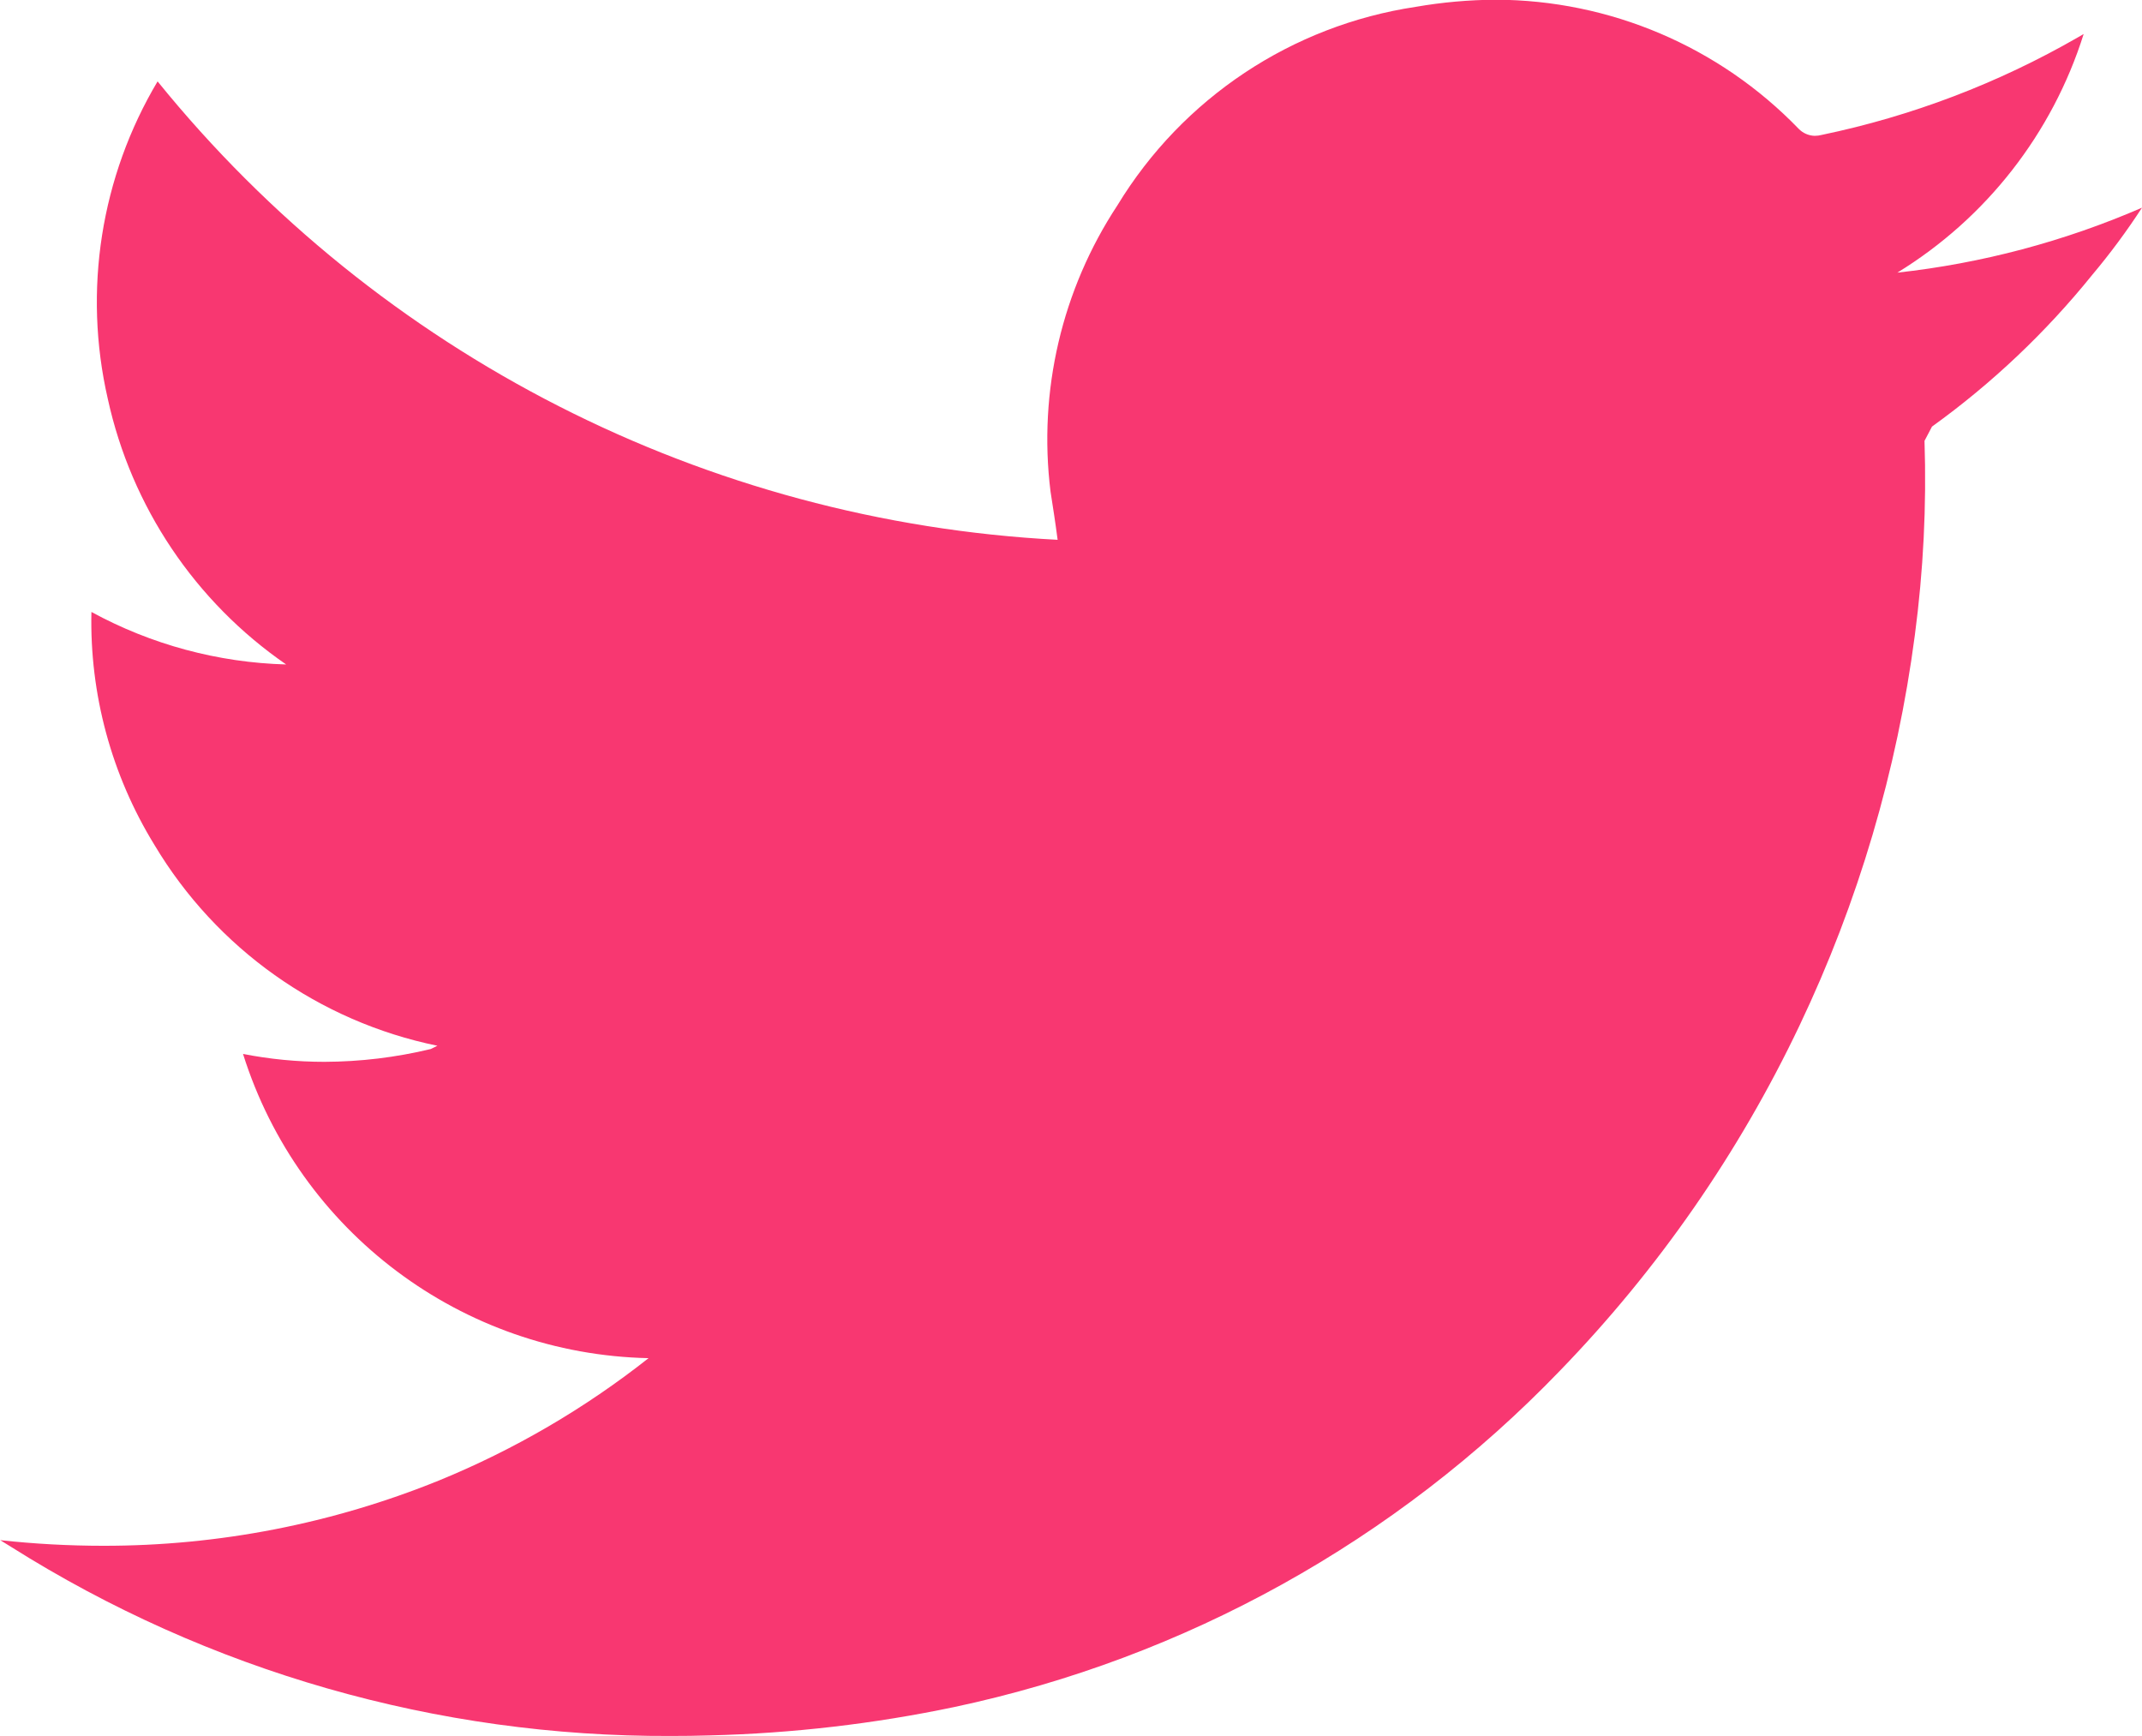
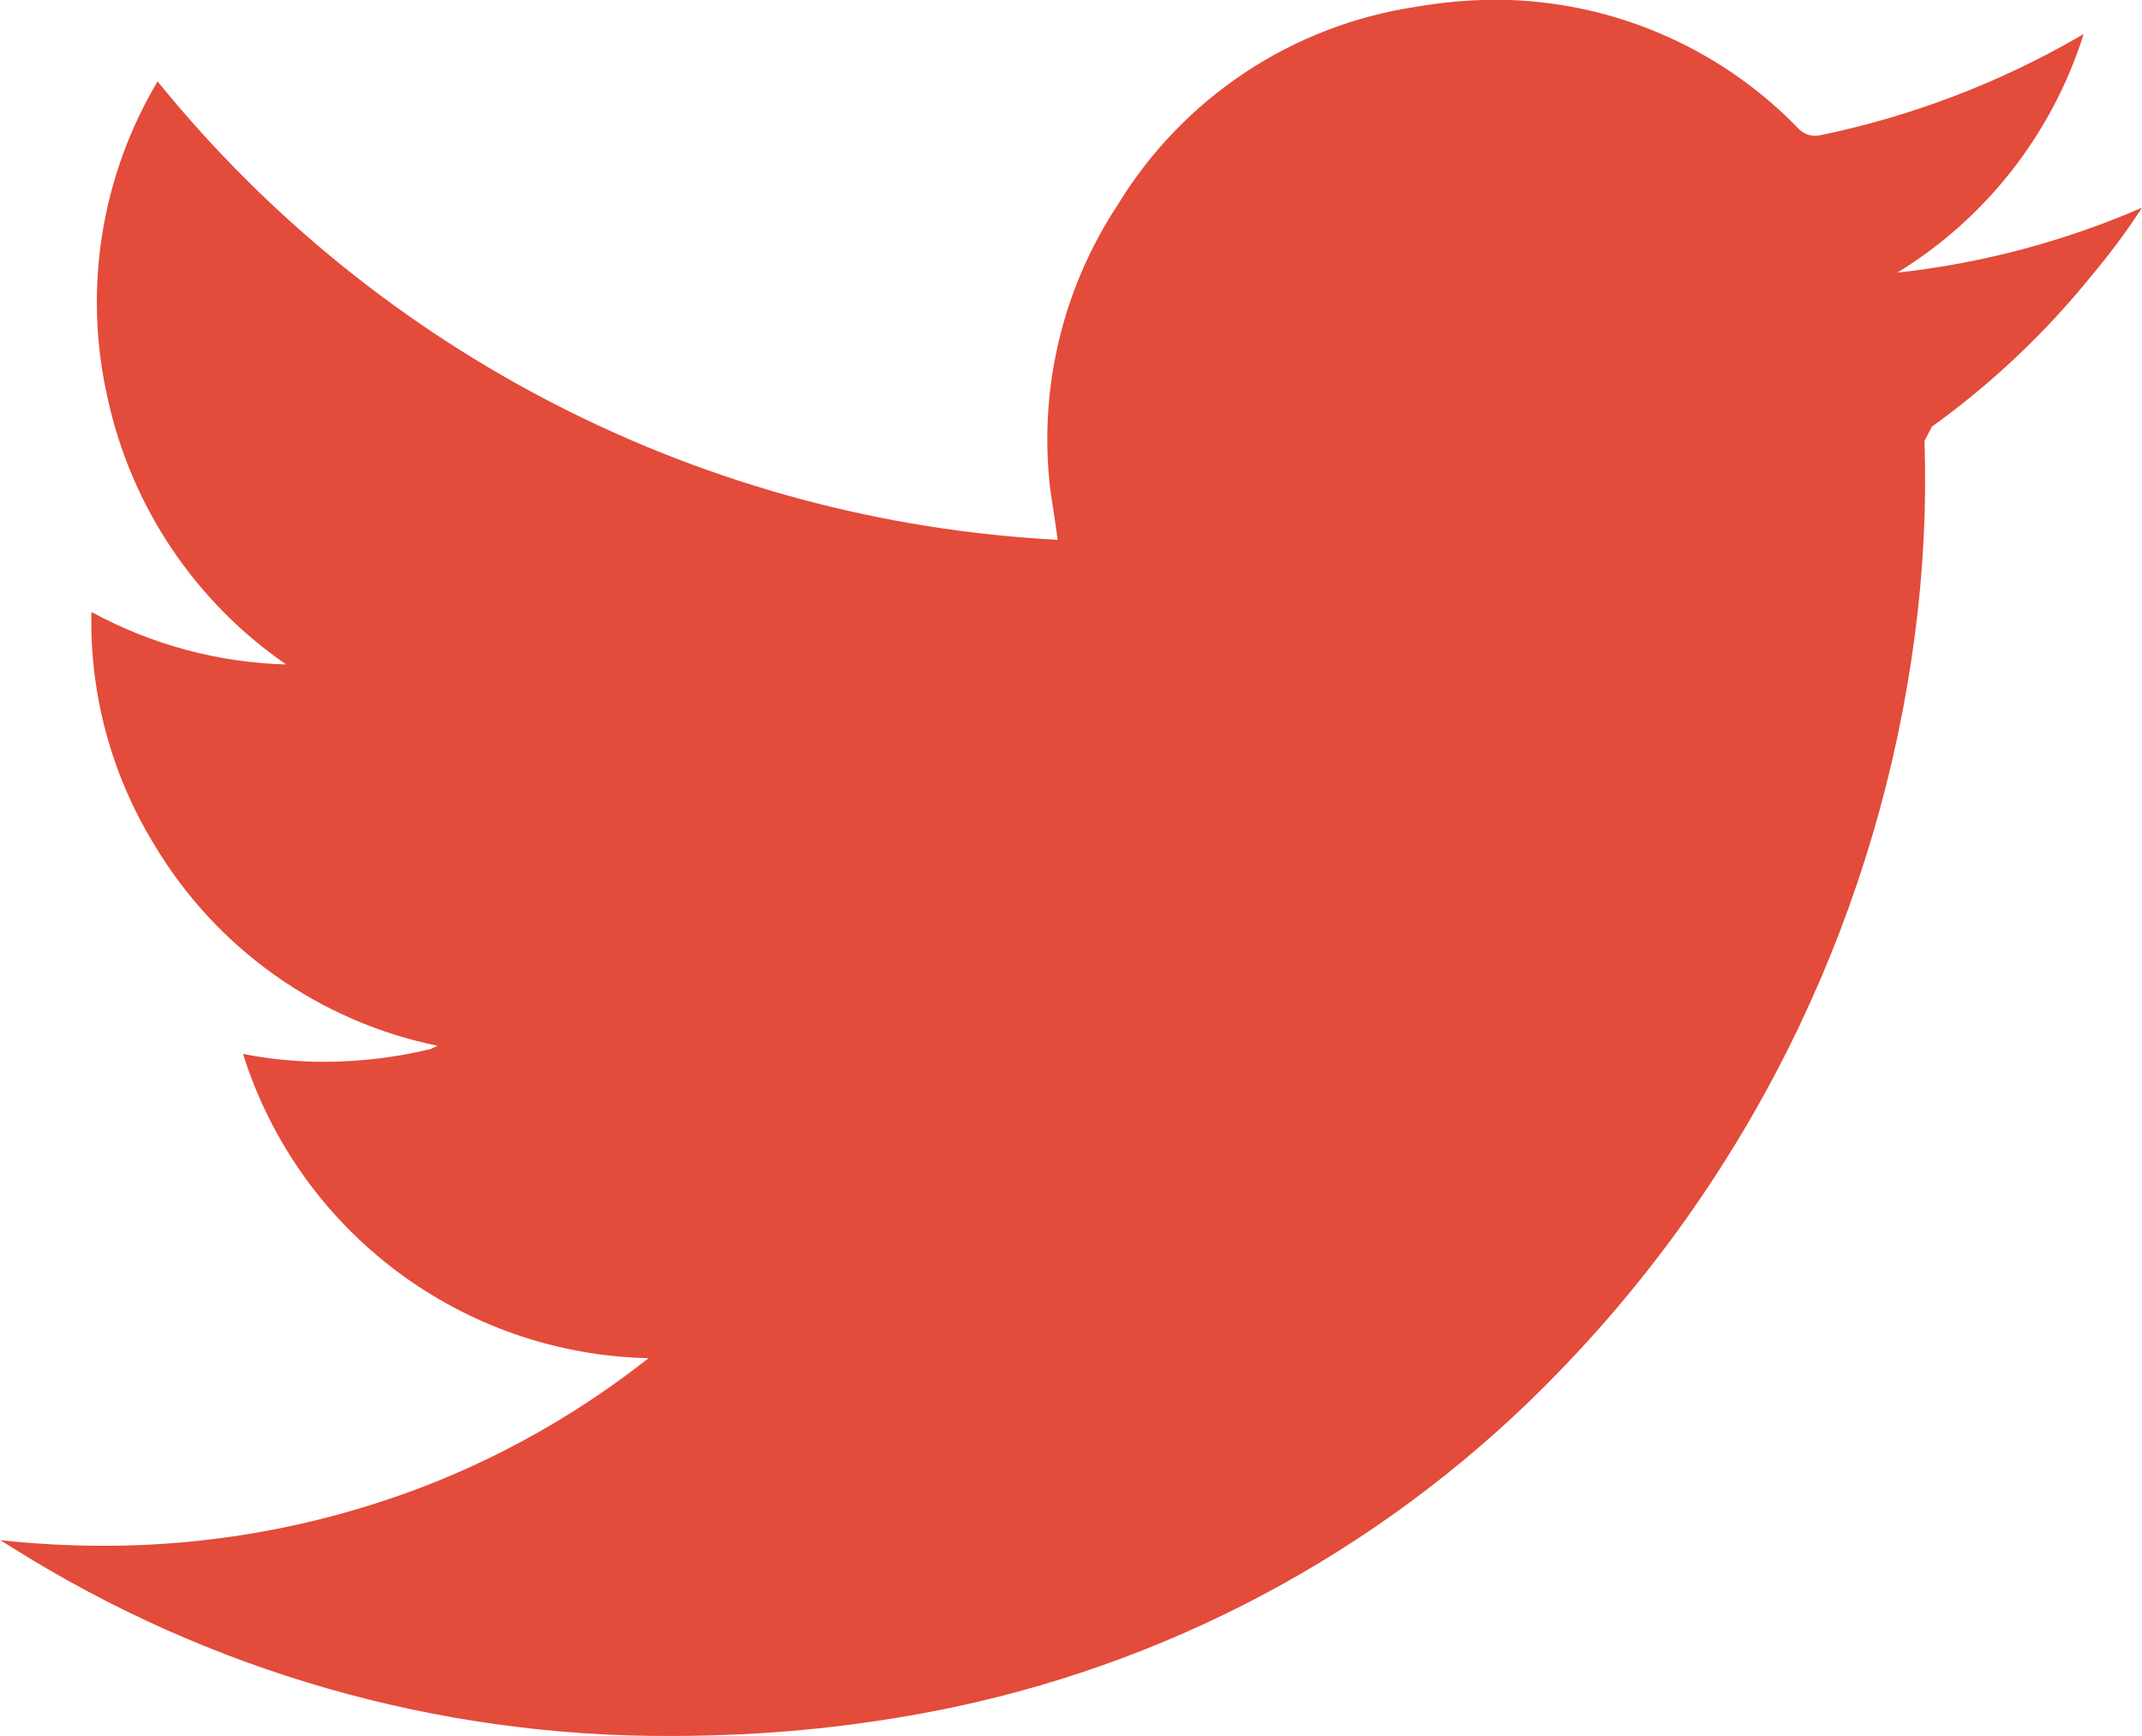
<svg xmlns="http://www.w3.org/2000/svg" width="30.108" height="24.398" viewBox="0 0 30.108 24.398">
  <g id="twitter" transform="translate(309.152 -79.654)">
    <g id="Grupo_135" data-name="Grupo 135">
-       <path id="Caminho_276" data-name="Caminho 276" d="M-279.044,82.573a9.569,9.569,0,0,1-.7.945,11.619,11.619,0,0,1-2.252,2.132l-.105.2a16.677,16.677,0,0,1-.136,2.732,18.287,18.287,0,0,1-1.621,5.486,18.212,18.212,0,0,1-3.368,4.852,16.606,16.606,0,0,1-8.506,4.725,19.03,19.03,0,0,1-3.438.4c-.186.006-.371.008-.555.008A17.255,17.255,0,0,1-309,101.393l-.149-.092a13.408,13.408,0,0,0,1.448.079,12.523,12.523,0,0,0,4.725-.92,12.237,12.237,0,0,0,2.94-1.717,6.111,6.111,0,0,1-5.7-4.276,5.936,5.936,0,0,0,1.144.111,6.467,6.467,0,0,0,1.495-.18l.093-.046a6.046,6.046,0,0,1-3.978-2.824,5.994,5.994,0,0,1-.885-3.273,6.064,6.064,0,0,0,2.737.738,6.125,6.125,0,0,1-2.507-3.734,6.068,6.068,0,0,1,.7-4.461,17.455,17.455,0,0,0,12.651,6.443c-.033-.254-.066-.461-.1-.68a5.978,5.978,0,0,1,.941-4.022,5.94,5.94,0,0,1,4.194-2.789,6.8,6.8,0,0,1,1.121-.1,5.942,5.942,0,0,1,4.259,1.813.325.325,0,0,0,.226.1.386.386,0,0,0,.1-.013,12.188,12.188,0,0,0,3.6-1.371l.081-.047a6.071,6.071,0,0,1-2.619,3.354A11.906,11.906,0,0,0-279.044,82.573Z" fill="#f83771" />
+       <path id="Caminho_276" data-name="Caminho 276" d="M-279.044,82.573a9.569,9.569,0,0,1-.7.945,11.619,11.619,0,0,1-2.252,2.132l-.105.2a16.677,16.677,0,0,1-.136,2.732,18.287,18.287,0,0,1-1.621,5.486,18.212,18.212,0,0,1-3.368,4.852,16.606,16.606,0,0,1-8.506,4.725,19.03,19.03,0,0,1-3.438.4c-.186.006-.371.008-.555.008A17.255,17.255,0,0,1-309,101.393l-.149-.092a13.408,13.408,0,0,0,1.448.079,12.523,12.523,0,0,0,4.725-.92,12.237,12.237,0,0,0,2.94-1.717,6.111,6.111,0,0,1-5.7-4.276,5.936,5.936,0,0,0,1.144.111,6.467,6.467,0,0,0,1.495-.18l.093-.046a6.046,6.046,0,0,1-3.978-2.824,5.994,5.994,0,0,1-.885-3.273,6.064,6.064,0,0,0,2.737.738,6.125,6.125,0,0,1-2.507-3.734,6.068,6.068,0,0,1,.7-4.461,17.455,17.455,0,0,0,12.651,6.443c-.033-.254-.066-.461-.1-.68a5.978,5.978,0,0,1,.941-4.022,5.94,5.94,0,0,1,4.194-2.789,6.8,6.8,0,0,1,1.121-.1,5.942,5.942,0,0,1,4.259,1.813.325.325,0,0,0,.226.1.386.386,0,0,0,.1-.013,12.188,12.188,0,0,0,3.6-1.371l.081-.047a6.071,6.071,0,0,1-2.619,3.354A11.906,11.906,0,0,0-279.044,82.573Z" fill="#e34b3a" />
    </g>
  </g>
</svg>
